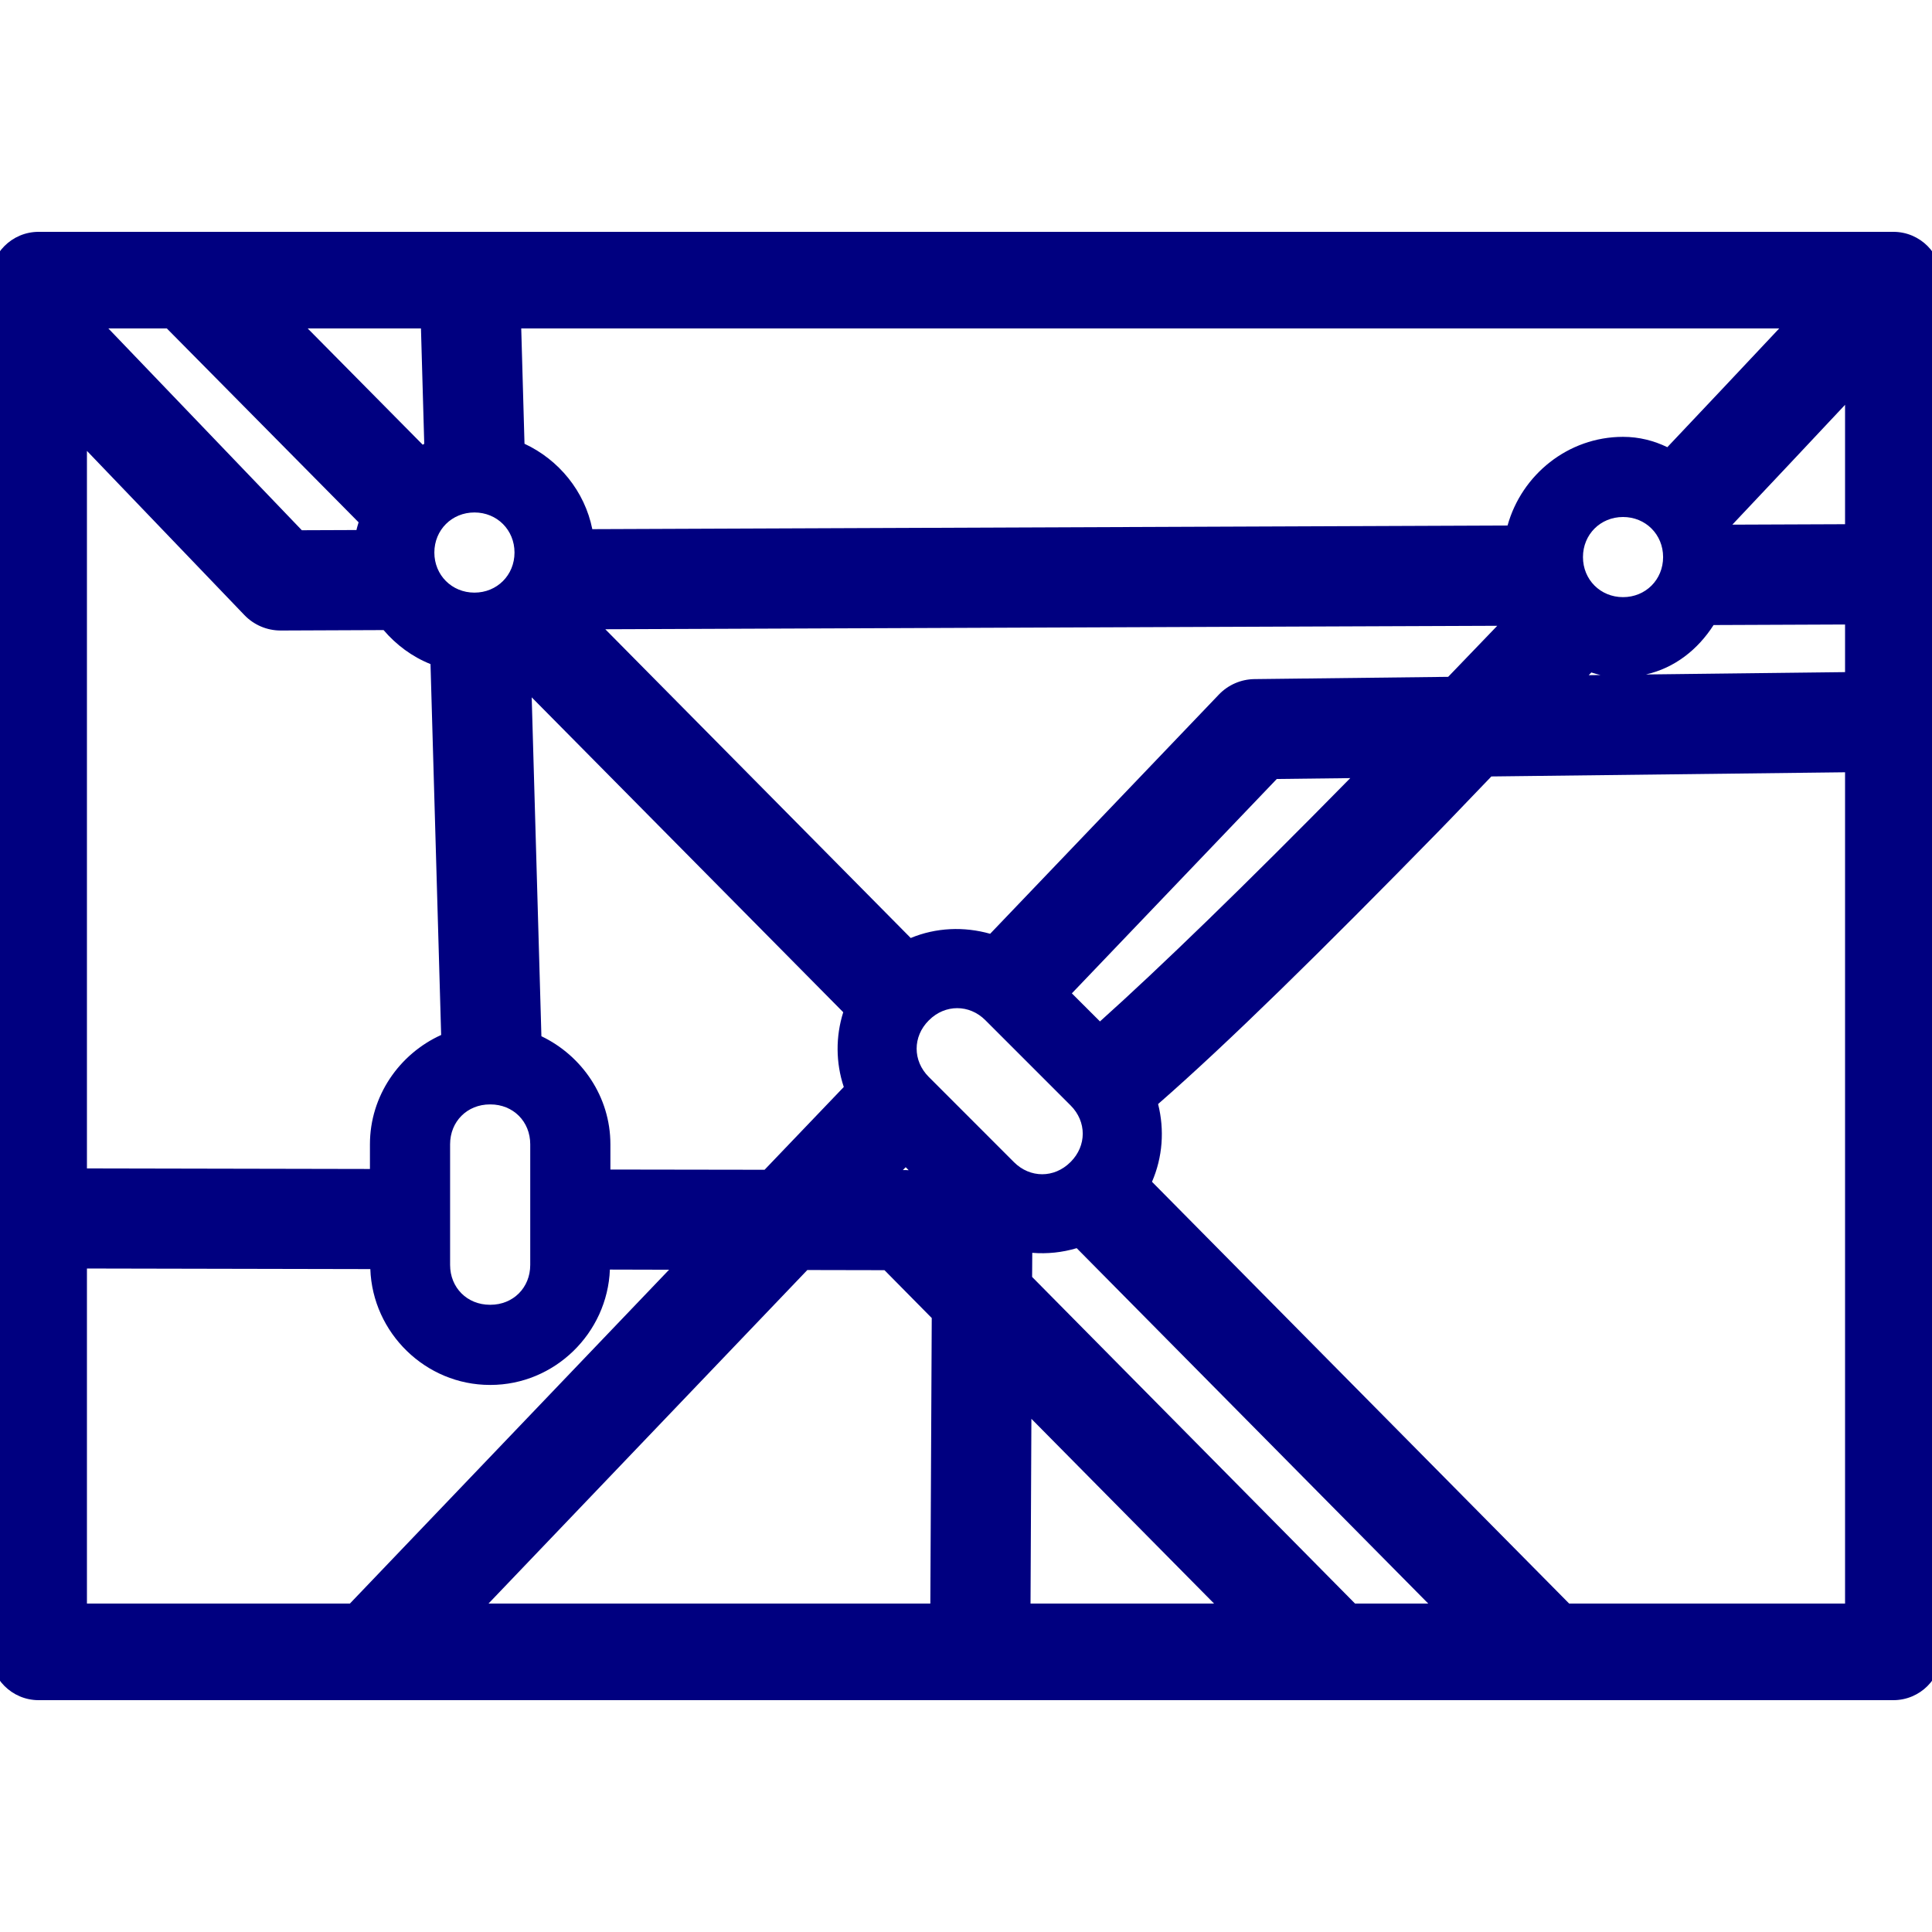
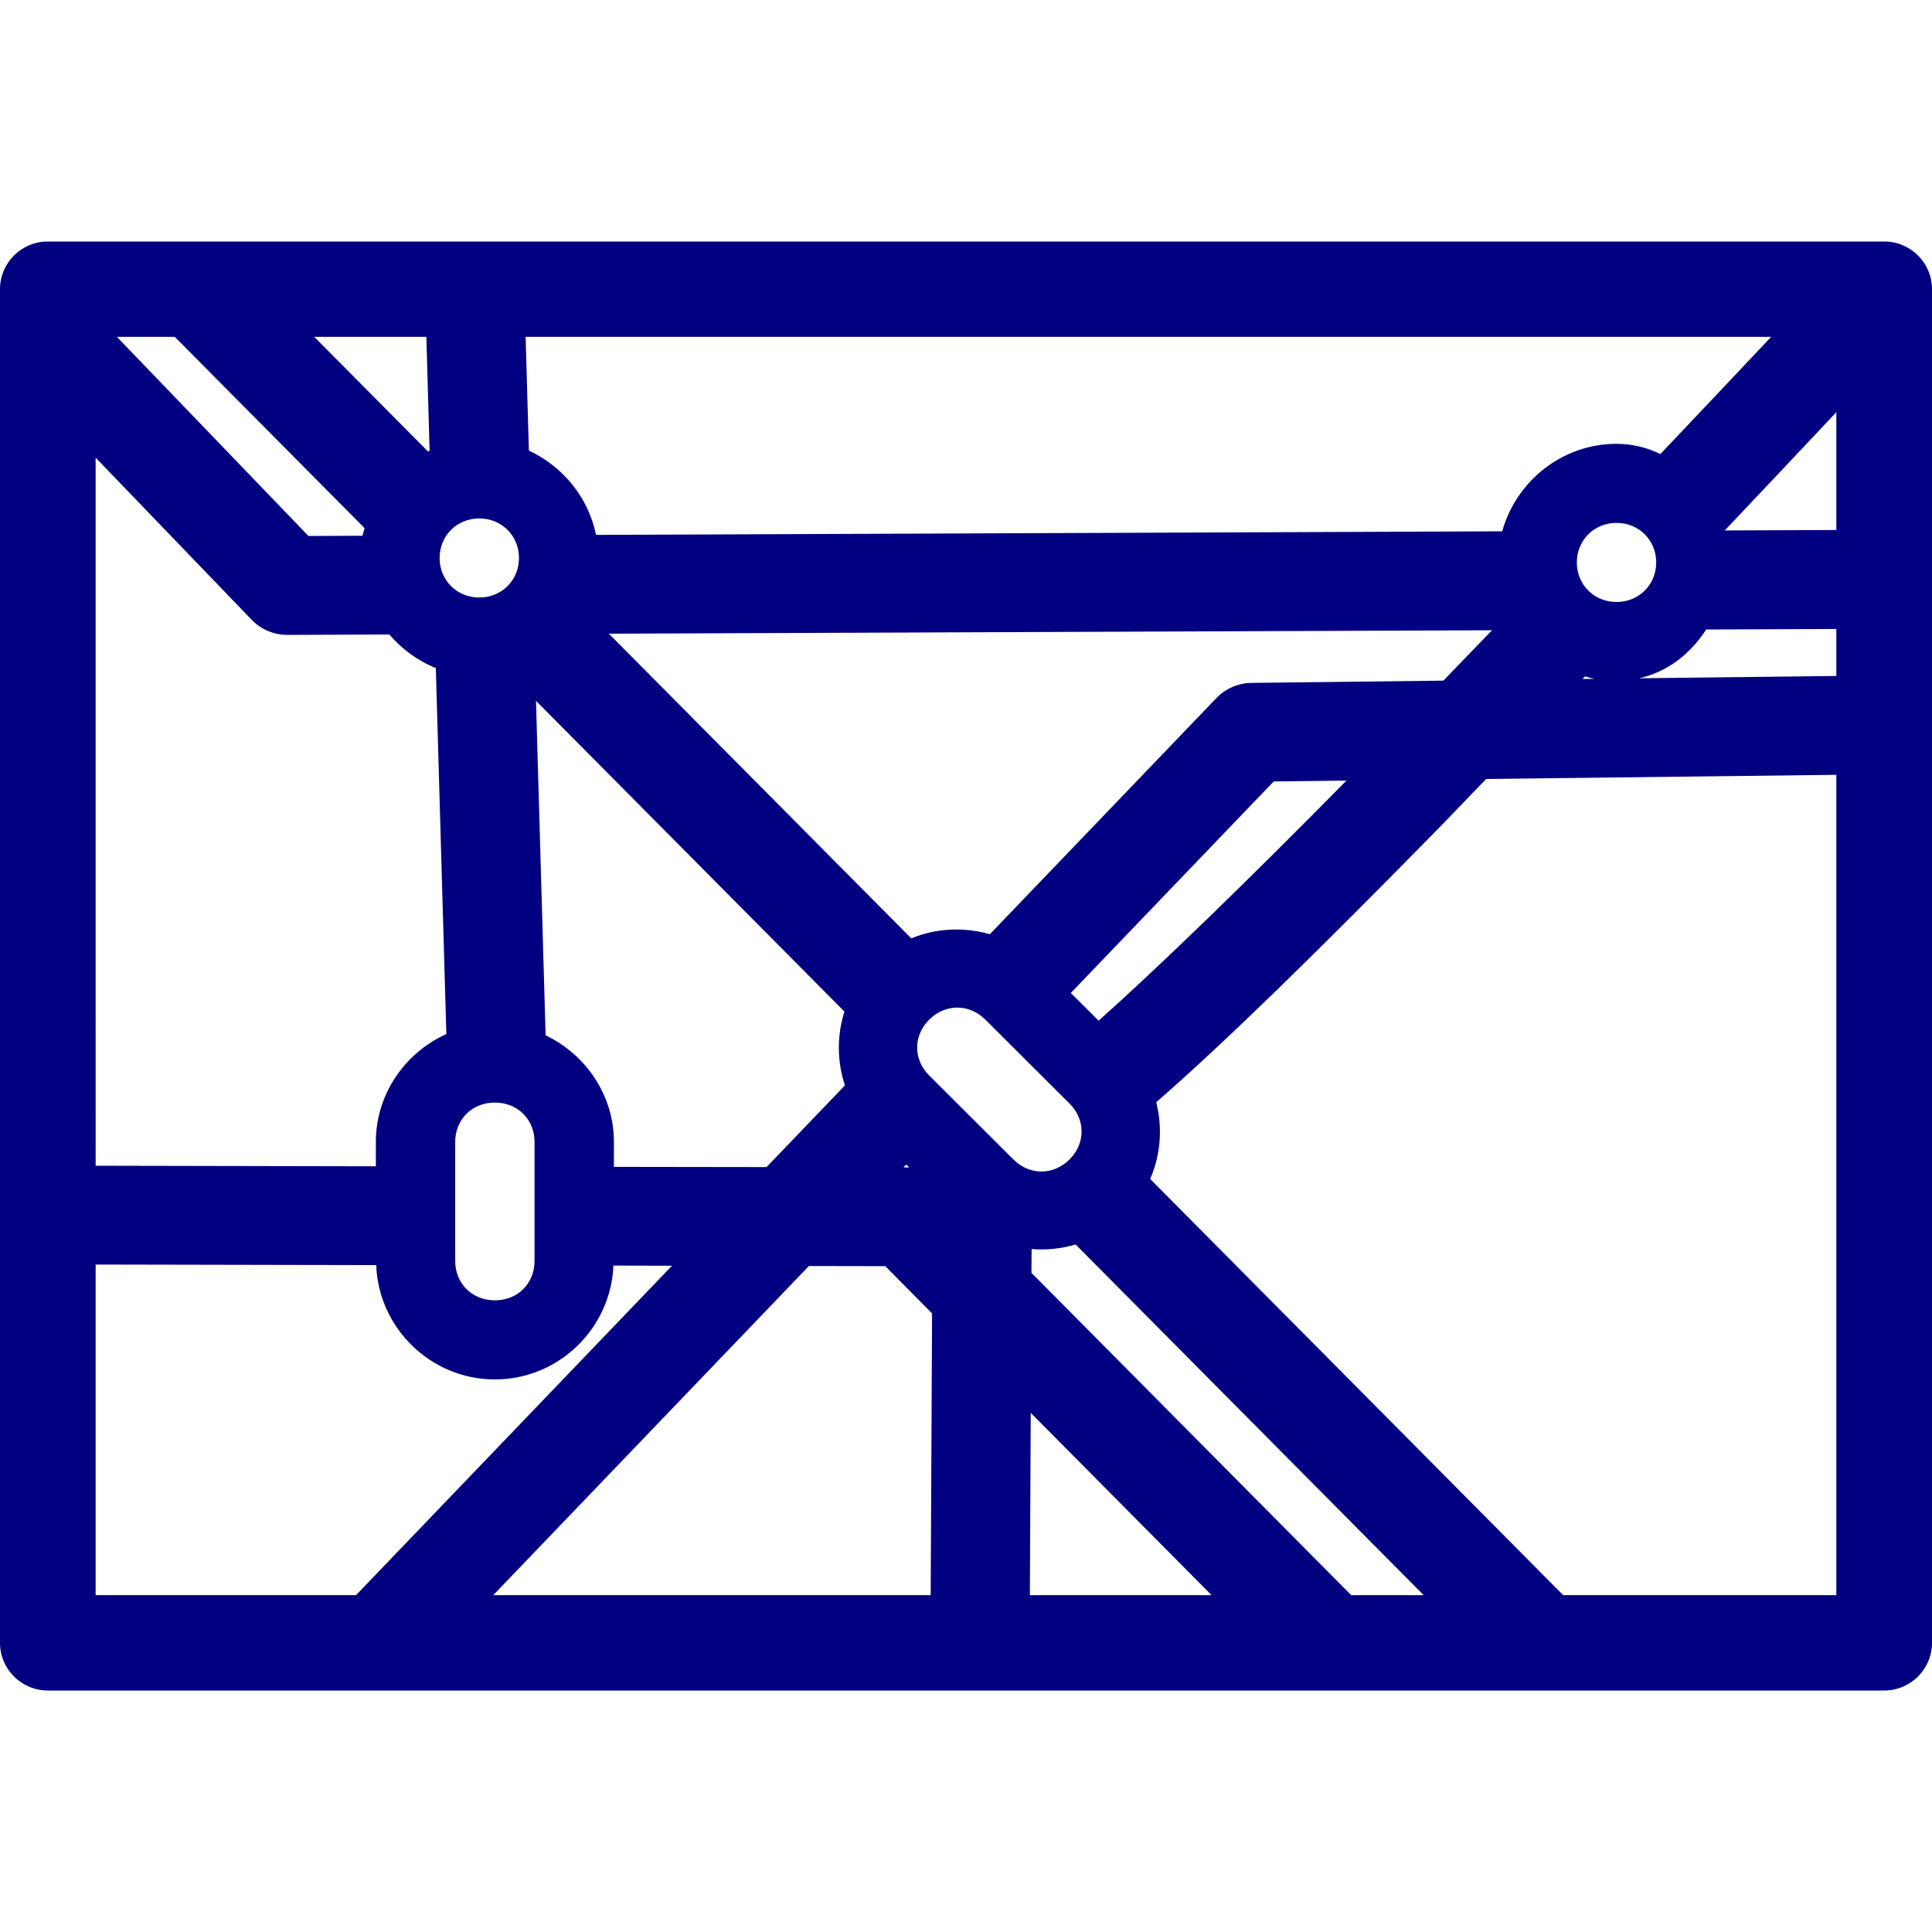
- <svg xmlns="http://www.w3.org/2000/svg" version="1.1" width="100" height="100" id="svg4460">
+ <svg xmlns="http://www.w3.org/2000/svg" id="svg4460" height="100" width="100" version="1.1">
  <defs id="defs4462" />
-   <g transform="translate(-13.11881,29.45544)" aria-label="284" id="text1135-7-0" style="font-style:normal;font-weight:normal;font-size:10.667px;line-height:100%;font-family:sans-serif;text-align:end;letter-spacing:0px;word-spacing:0px;text-anchor:end;fill:#ff0000;fill-opacity:1;stroke:none;stroke-width:3;stroke-linecap:butt;stroke-linejoin:miter;stroke-miterlimit:4;stroke-dasharray:none;stroke-opacity:1" />
-   <path d="M 2 12 A 2.5 2.5 0 0 0 -0.5 14.5 L -0.5 85.5 A 2.5 2.5 0 0 0 2 88 L 98 88 A 2.5 2.5 0 0 0 100.5 85.5 L 100.5 14.5 A 2.5 2.5 0 0 0 98 12 L 2 12 z M 5.609 17 L 8.635 17 L 18.561 27.035 C 18.525 27.168 18.478 27.297 18.451 27.434 L 15.623 27.445 L 5.609 17 z M 15.926 17 L 21.789 17 L 21.959 22.973 C 21.931 22.986 21.907 23.004 21.879 23.018 L 15.926 17 z M 26.979 17 L 92.092 17 C 90.158 19.057 88.222 21.119 86.301 23.146 C 85.613 22.814 84.85 22.611 84.008 22.611 C 81.163 22.611 78.76 24.575 78.031 27.201 L 30.658 27.389 C 30.264 25.425 28.923 23.796 27.148 22.969 L 26.979 17 z M 95.5 20.953 L 95.5 27.133 L 89.666 27.156 C 91.601 25.11 93.552 23.029 95.5 20.953 z M 4.5 23.338 L 12.65 31.836 A 2.593 2.593 0 0 0 14.533 32.635 L 19.854 32.613 C 20.51 33.38 21.333 33.994 22.283 34.373 L 22.834 53.57 C 20.674 54.547 19.148 56.721 19.148 59.227 L 19.148 60.506 C 14.825 60.497 9.542 60.486 4.5 60.477 L 4.5 23.338 z M 24.557 26.525 C 25.727 26.525 26.631 27.429 26.631 28.6 C 26.631 29.77 25.727 30.674 24.557 30.674 C 23.387 30.674 22.482 29.77 22.482 28.6 C 22.482 27.429 23.387 26.525 24.557 26.525 z M 84.008 26.76 C 85.178 26.76 86.082 27.664 86.082 28.834 C 86.082 30.004 85.178 30.908 84.008 30.908 C 82.838 30.908 81.934 30.004 81.934 28.834 C 81.934 27.664 82.838 26.76 84.008 26.76 z M 95.5 32.324 L 95.5 34.789 L 85.195 34.91 C 86.682 34.573 87.879 33.623 88.695 32.352 L 95.5 32.324 z M 77.498 32.391 C 76.645 33.279 75.788 34.174 74.957 35.033 L 64.934 35.15 A 2.593 2.593 0 0 0 63.092 35.947 L 51.25 48.332 C 49.897 47.949 48.446 48.007 47.139 48.551 L 31.33 32.57 L 77.498 32.391 z M 82.367 34.807 C 82.528 34.852 82.684 34.908 82.85 34.939 L 82.232 34.947 C 82.278 34.9 82.322 34.854 82.367 34.807 z M 27.521 36.094 L 43.646 52.393 C 43.248 53.653 43.256 55.007 43.674 56.262 L 39.574 60.547 C 38.729 60.545 34.751 60.54 31.594 60.535 L 31.594 59.227 C 31.594 56.768 30.118 54.638 28.023 53.635 L 27.521 36.094 z M 95.5 39.973 L 95.5 83 L 81.219 83 L 59.627 61.17 C 60.18 59.895 60.28 58.48 59.943 57.145 C 63.534 54.011 68.423 49.203 74.508 42.98 C 75.34 42.129 76.33 41.079 77.193 40.189 L 95.5 39.973 z M 69.889 40.275 C 64.512 45.751 60.026 50.097 56.934 52.869 L 55.479 51.416 L 66.086 40.32 L 69.889 40.275 z M 49.545 52.182 C 50.066 52.182 50.585 52.388 51.002 52.805 L 55.418 57.221 C 56.251 58.054 56.251 59.306 55.418 60.139 L 55.402 60.154 C 54.569 60.987 53.317 60.987 52.484 60.154 L 48.07 55.738 C 47.237 54.905 47.237 53.653 48.07 52.82 L 48.086 52.805 C 48.502 52.388 49.024 52.182 49.545 52.182 z M 25.359 57.164 L 25.383 57.164 C 26.561 57.164 27.445 58.049 27.445 59.227 L 27.445 65.473 C 27.445 66.651 26.561 67.535 25.383 67.535 L 25.359 67.535 C 24.181 67.535 23.297 66.651 23.297 65.473 L 23.297 59.227 C 23.297 58.049 24.181 57.164 25.359 57.164 z M 46.879 60.414 L 47.033 60.57 A 2.593 2.593 0 0 0 46.875 60.562 L 46.732 60.562 L 46.879 60.414 z M 55.73 64.605 L 73.926 83 L 70.137 83 L 53.422 66.094 L 53.43 64.846 C 54.204 64.909 54.981 64.828 55.73 64.605 z M 4.5 65.658 C 9.726 65.668 15.439 65.68 19.168 65.688 C 19.285 68.992 22.028 71.684 25.359 71.684 L 25.383 71.684 C 28.705 71.684 31.438 69.006 31.568 65.713 C 32.8 65.716 34.111 65.72 34.631 65.721 L 18.111 83 L 4.5 83 L 4.5 65.658 z M 41.787 65.736 C 42.086 65.737 45.715 65.743 45.781 65.744 L 48.227 68.221 L 48.154 83 L 25.285 83 L 41.787 65.736 z M 53.385 73.438 L 62.84 83 L 53.34 83 L 53.385 73.438 z " style="color:#000000;font-style:normal;font-variant:normal;font-weight:normal;font-stretch:normal;font-size:medium;line-height:normal;font-family:sans-serif;font-variant-ligatures:normal;font-variant-position:normal;font-variant-caps:normal;font-variant-numeric:normal;font-variant-alternates:normal;font-variant-east-asian:normal;font-feature-settings:normal;font-variation-settings:normal;text-indent:0;text-align:start;text-decoration:none;text-decoration-line:none;text-decoration-style:solid;text-decoration-color:#000000;letter-spacing:normal;word-spacing:normal;text-transform:none;writing-mode:lr-tb;direction:ltr;text-orientation:mixed;dominant-baseline:auto;baseline-shift:baseline;text-anchor:start;white-space:normal;shape-padding:0;shape-margin:0;inline-size:0;clip-rule:nonzero;display:inline;overflow:visible;visibility:visible;isolation:auto;mix-blend-mode:normal;color-interpolation:sRGB;color-interpolation-filters:linearRGB;solid-color:#000000;solid-opacity:1;vector-effect:none;fill:#000080;fill-opacity:1;fill-rule:nonzero;stroke:none;stroke-width:5;stroke-linecap:round;stroke-linejoin:round;stroke-miterlimit:4;stroke-dasharray:none;stroke-dashoffset:20;stroke-opacity:1;color-rendering:auto;image-rendering:auto;shape-rendering:auto;text-rendering:auto;enable-background:accumulate;stop-color:#000000" id="path1305" />
+   <g style="font-style:normal;font-weight:normal;font-size:10.667px;line-height:100%;font-family:sans-serif;text-align:end;letter-spacing:0px;word-spacing:0px;text-anchor:end;fill:#ff0000;fill-opacity:1;stroke:none;stroke-width:3;stroke-linecap:butt;stroke-linejoin:miter;stroke-miterlimit:4;stroke-dasharray:none;stroke-opacity:1" id="text1135-7-0" aria-label="284" transform="translate(-13.11881,29.45544)" />
+   <path id="path1305" style="color:#000000;font-style:normal;font-variant:normal;font-weight:normal;font-stretch:normal;font-size:medium;line-height:normal;font-family:sans-serif;font-variant-ligatures:normal;font-variant-position:normal;font-variant-caps:normal;font-variant-numeric:normal;font-variant-alternates:normal;font-variant-east-asian:normal;font-feature-settings:normal;font-variation-settings:normal;text-indent:0;text-align:start;text-decoration:none;text-decoration-line:none;text-decoration-style:solid;text-decoration-color:#000000;letter-spacing:normal;word-spacing:normal;text-transform:none;writing-mode:lr-tb;direction:ltr;text-orientation:mixed;dominant-baseline:auto;baseline-shift:baseline;text-anchor:start;white-space:normal;shape-padding:0;shape-margin:0;inline-size:0;clip-rule:nonzero;display:inline;overflow:visible;visibility:visible;isolation:auto;mix-blend-mode:normal;color-interpolation:sRGB;color-interpolation-filters:linearRGB;solid-color:#000000;solid-opacity:1;vector-effect:none;fill:#000080;fill-opacity:1;fill-rule:nonzero;stroke:none;stroke-width:4.942;stroke-linecap:round;stroke-linejoin:round;stroke-miterlimit:4;stroke-dasharray:none;stroke-dashoffset:20;stroke-opacity:1;color-rendering:auto;image-rendering:auto;shape-rendering:auto;text-rendering:auto;enable-background:accumulate;stop-color:#000000" d="M 2.475,12.5 A 2.475,2.467 0 0 0 0,14.967 v 70.066 A 2.475,2.467 0 0 0 2.475,87.5 H 97.525 A 2.475,2.467 0 0 0 100,85.033 V 14.967 A 2.475,2.467 0 0 0 97.525,12.5 Z m 3.574,4.934 h 2.995 l 9.828,9.903 c -0.035,0.132 -0.082,0.258 -0.108,0.393 l -2.8,0.012 z m 10.214,0 h 5.805 l 0.168,5.894 c -0.028,0.013 -0.052,0.031 -0.079,0.044 z m 10.943,0 h 64.469 c -1.914,2.03 -3.831,4.064 -5.734,6.066 -0.681,-0.328 -1.436,-0.528 -2.27,-0.528 -2.816,0 -5.196,1.937 -5.917,4.529 L 30.85,27.686 C 30.459,25.749 29.132,24.141 27.375,23.324 Z m 67.843,3.901 v 6.098 l -5.776,0.023 c 1.916,-2.019 3.847,-4.073 5.776,-6.122 z m -90.099,2.353 8.07,8.386 a 2.567,2.559 0 0 0 1.864,0.788 l 5.268,-0.021 c 0.65,0.757 1.465,1.363 2.406,1.737 l 0.545,18.945 c -2.139,0.964 -3.649,3.109 -3.649,5.582 v 1.262 c -4.281,-0.009 -9.512,-0.019 -14.503,-0.029 z m 19.858,3.146 c 1.159,0 2.054,0.892 2.054,2.047 0,1.155 -0.895,2.047 -2.054,2.047 -1.159,0 -2.054,-0.892 -2.054,-2.047 0,-1.155 0.895,-2.047 2.054,-2.047 z m 58.863,0.231 c 1.159,0 2.054,0.892 2.054,2.047 0,1.155 -0.895,2.047 -2.054,2.047 -1.159,0 -2.054,-0.892 -2.054,-2.047 0,-1.155 0.895,-2.047 2.054,-2.047 z m 11.378,5.491 v 2.432 l -10.203,0.12 c 1.472,-0.333 2.657,-1.271 3.465,-2.525 z m -17.824,0.066 c -0.844,0.876 -1.694,1.76 -2.516,2.608 l -9.924,0.116 a 2.567,2.559 0 0 0 -1.824,0.786 l -11.725,12.222 C 49.898,47.976 48.461,48.033 47.167,48.57 L 31.515,32.8 Z m 4.821,2.384 c 0.16,0.044 0.313,0.1 0.478,0.131 l -0.611,0.008 c 0.045,-0.047 0.088,-0.092 0.133,-0.139 z m -54.303,1.27 15.965,16.084 c -0.394,1.244 -0.387,2.58 0.027,3.818 L 39.677,60.408 C 38.841,60.406 34.902,60.401 31.776,60.397 v -1.291 c 0,-2.426 -1.461,-4.528 -3.535,-5.518 z m 67.305,3.828 v 42.461 H 80.91 L 59.532,61.023 c 0.548,-1.258 0.647,-2.655 0.313,-3.972 3.555,-3.092 8.396,-7.837 14.42,-13.978 0.824,-0.84 1.804,-1.876 2.659,-2.754 z M 69.692,40.403 C 64.368,45.807 59.927,50.096 56.865,52.831 L 55.424,51.397 65.927,40.448 Z M 49.549,52.153 c 0.516,0 1.03,0.204 1.443,0.615 l 4.372,4.358 c 0.825,0.822 0.825,2.058 0,2.88 l -0.015,0.015 c -0.825,0.822 -2.064,0.822 -2.889,0 l -4.37,-4.358 c -0.825,-0.822 -0.825,-2.058 0,-2.88 l 0.015,-0.015 c 0.412,-0.411 0.929,-0.615 1.445,-0.615 z m -23.946,4.917 h 0.023 c 1.166,0 2.042,0.873 2.042,2.035 v 6.164 c 0,1.163 -0.876,2.035 -2.042,2.035 h -0.023 c -1.166,0 -2.042,-0.873 -2.042,-2.035 V 59.105 c 0,-1.163 0.876,-2.035 2.042,-2.035 z m 21.306,3.207 0.153,0.154 a 2.567,2.559 0 0 0 -0.157,-0.008 h -0.141 z m 8.764,4.136 18.015,18.152 H 69.937 L 53.388,65.882 l 0.008,-1.232 c 0.767,0.063 1.536,-0.017 2.278,-0.237 z M 4.95,65.452 c 5.175,0.01 10.83,0.022 14.523,0.029 0.116,3.261 2.832,5.917 6.13,5.917 h 0.023 c 3.29,0 5.995,-2.642 6.124,-5.892 1.219,0.003 2.517,0.007 3.032,0.008 L 18.427,82.566 H 4.95 Z m 36.918,0.077 c 0.296,5.94e-4 3.889,0.007 3.955,0.008 l 2.421,2.444 -0.072,14.585 H 25.53 Z m 11.483,7.6 9.361,9.437 h -9.406 z" />
</svg>
